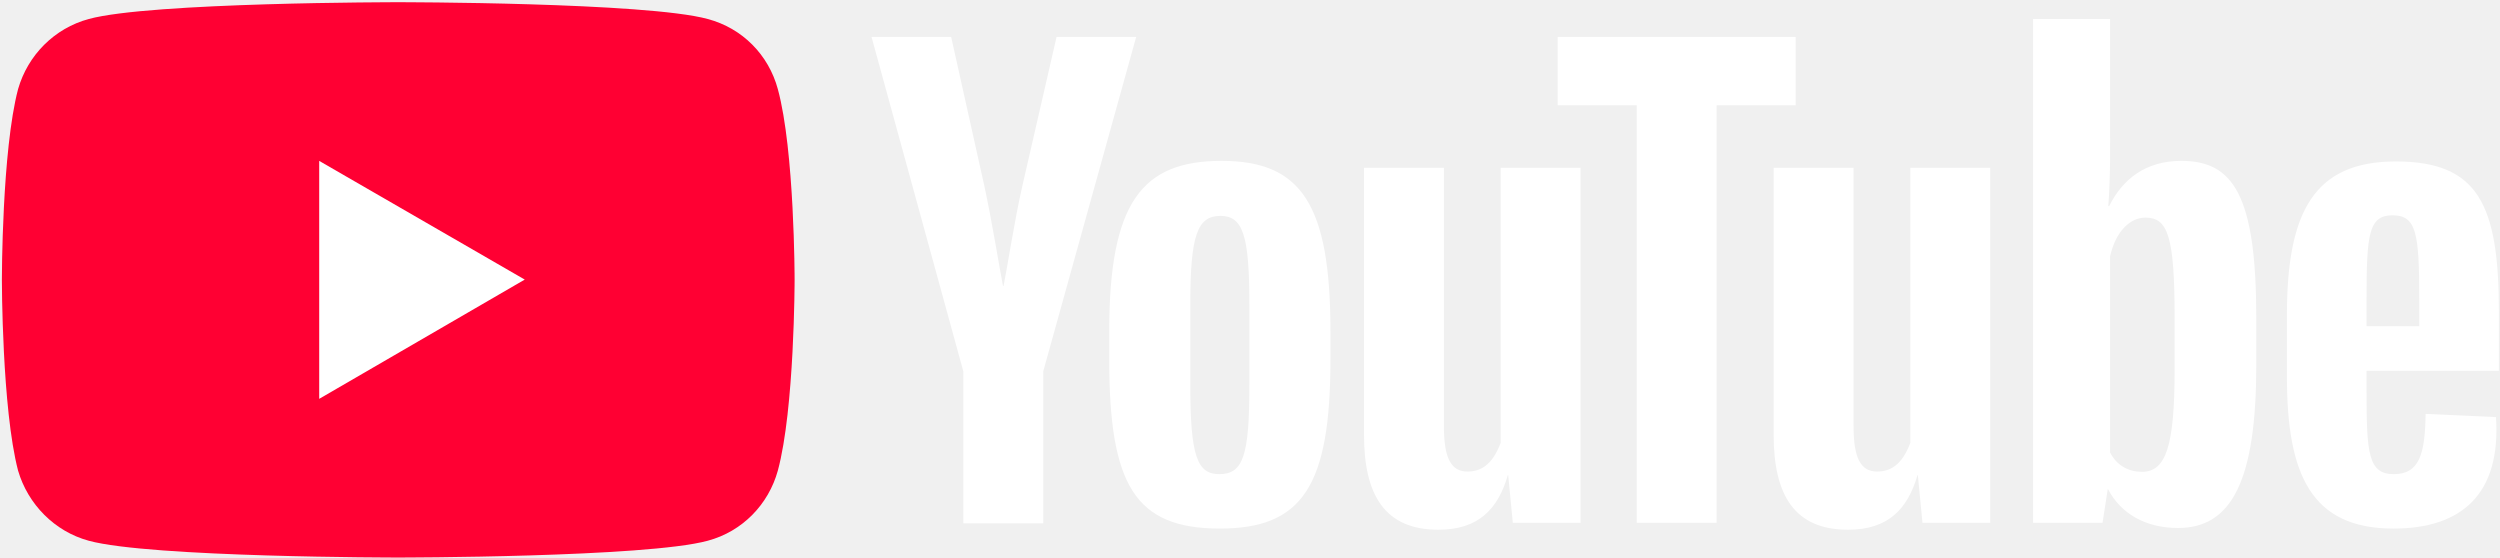
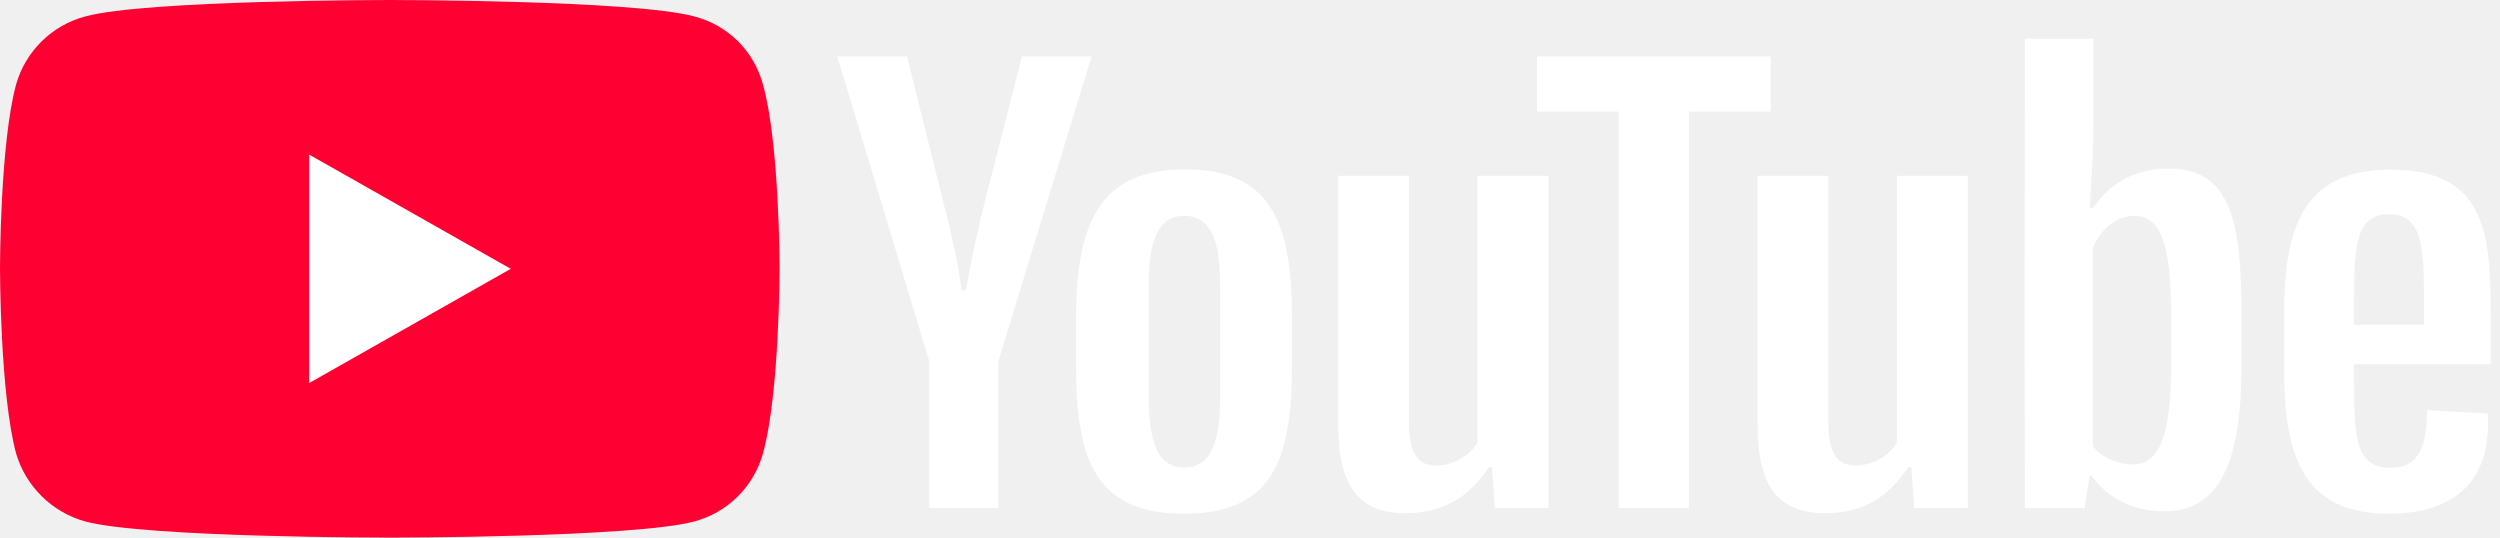
- <svg xmlns="http://www.w3.org/2000/svg" width="829" height="185" viewBox="0 0 829 185" fill="none">
-   <g clip-path="url(#clip0_415_601)">
-     <path d="M784.749 99.237V108.166H802.221V99.237C802.221 77.539 801.358 71.394 793.389 71.394C785.421 71.394 784.749 77.731 784.749 99.237ZM828.624 122.951H784.749V129.383C784.749 150.122 785.228 157.226 793.774 157.226C802.221 157.226 804.142 150.697 804.333 137.257L827.665 138.313C829.392 163.946 816.144 175.275 793.677 175.275C766.41 175.275 758.346 157.418 758.346 124.967V104.421C758.346 70.242 767.372 53.537 794.445 53.537C821.712 53.537 828.624 67.746 828.624 103.269V122.951Z" fill="white" />
-     <path d="M721.105 105.381C721.105 78.114 718.801 72.162 711.409 72.162C706.415 72.162 701.614 76.578 699.695 85.028V150.025C701.998 154.537 706.031 156.457 710.255 156.457C718.225 156.457 721.105 148.009 721.105 122.471V105.381ZM748.181 105.381V121.127C748.181 159.147 740.115 175.083 722.257 175.083C711.409 175.083 703.247 170.283 699.023 162.219H698.927L697.199 173.355H674.157V6.3H699.695V40.096C699.695 48.929 699.886 57.761 699.118 68.322H699.406C703.823 59.489 711.409 53.345 723.313 53.345C740.403 53.345 748.181 64.481 748.181 105.381Z" fill="white" />
-     <path d="M588.143 144.168V55.648H614.642V141.384C614.642 151.754 616.946 156.362 622.418 156.362C626.547 156.362 630.578 154.538 633.458 146.858V55.648H659.956V173.355H637.491L635.955 157.514H635.859C632.595 168.747 626.163 175.659 612.818 175.659C595.151 175.659 588.143 164.331 588.143 144.168Z" fill="white" />
-     <path d="M542.734 173.355V34.911H516.525V12.253H595.444V34.911H569.233V173.355H542.734Z" fill="white" />
-     <path d="M452.302 144.168V55.648H478.8V141.384C478.8 151.754 481.104 156.362 486.576 156.362C490.706 156.362 494.736 154.538 497.616 146.858V55.648H524.115V173.355H501.65L500.114 157.514H500.018C496.754 168.747 490.322 175.659 476.976 175.659C459.31 175.659 452.302 164.331 452.302 144.168Z" fill="white" />
-     <path d="M414.29 100.773C414.29 78.115 412.178 71.587 404.69 71.587C397.009 71.587 394.705 78.115 394.705 100.773V127.848C394.705 151.273 397.009 157.225 404.306 157.225C412.178 157.225 414.29 151.273 414.29 127.848V100.773ZM441.173 109.798V119.206C441.173 161.066 431.956 175.274 404.497 175.274C376.27 175.274 367.822 160.682 367.822 119.206V109.798C367.822 66.978 378.766 53.345 405.074 53.345C431.38 53.345 441.173 67.553 441.173 109.798Z" fill="white" />
-     <path d="M319.439 173.547V123.143L289.004 12.253H315.407L326.352 61.409C328.848 72.739 331.44 88.963 332.592 94.821H332.784C333.936 89.157 336.432 72.931 339.024 61.602L350.355 12.253H376.756L345.937 123.143V173.547H319.439Z" fill="white" />
-     <path d="M105.846 132.263L174.013 92.707L105.846 53.345V132.263Z" fill="white" />
-     <path d="M105.846 132.263L174.013 92.708L105.846 53.345V132.263ZM29.425 179.307C18.095 176.235 9.262 167.21 5.998 156.074C0.622 135.527 0.622 92.708 0.622 92.708C0.622 92.708 0.622 49.889 5.998 29.536C9.262 18.206 18.095 9.373 29.425 6.301C49.778 0.733 131.961 0.733 131.961 0.733C131.961 0.733 214.335 0.733 234.69 6.301C246.21 9.373 254.851 18.206 257.925 29.536C263.491 49.889 263.491 92.708 263.491 92.708C263.491 92.708 263.491 135.527 257.925 156.074C254.851 167.21 246.21 176.235 234.69 179.307C214.335 184.875 131.961 184.875 131.961 184.875C131.961 184.875 49.778 184.875 29.425 179.307Z" fill="#FF0033" />
+ <svg xmlns="http://www.w3.org/2000/svg" id="yt-ringo2-svg_yt10" width="93" height="20" viewBox="0 0 93 20" focusable="false" aria-hidden="true" style="pointer-events: none; display: inherit; width: 100%; height: 100%;">
+   <g>
+     <path d="M14.485 20C14.485 20 23.57 20 25.823 19.4C27.092 19.06 28.046 18.08 28.381 16.87C29 14.65 29 9.98 29 9.98C29 9.98 29 5.34 28.381 3.14C28.046 1.9 27.092 0.94 25.823 0.61C23.57 0 14.485 0 14.485 0C14.485 0 5.42 0 3.177 0.61C1.929 0.94 0.954 1.9 0.599 3.14C0 5.34 0 9.98 0 9.98C0 9.98 0 14.65 0.599 16.87C0.954 18.08 1.929 19.06 3.177 19.4C5.42 20 14.485 20 14.485 20Z" fill="#FF0033" />
+     <path d="M19 10L11.5 5.75V14.25L19 10Z" fill="white" />
  </g>
-   <defs>
-     <clipPath id="clip0_415_601">
-       <rect width="829" height="185" fill="white" />
-     </clipPath>
-   </defs>
+   <g id="youtube-paths_yt10">
+     <path d="M37.138 18.9V13.44L40.608 2.1H38.018L36.698 7.25C36.398 8.43 36.128 9.66 35.928 10.8H35.768C35.658 9.8 35.338 8.49 35.018 7.23L33.738 2.1H31.148L34.568 13.44V18.9H37.138Z" fill="white" />
+     <path d="M44.1 6.3C41.07 6.3 40.03 8.05 40.03 11.82V13.61C40.03 16.99 40.68 19.11 44.04 19.11C47.35 19.11 48.06 17.09 48.06 13.61V11.82C48.06 8.45 47.38 6.3 44.1 6.3ZM45.39 14.72C45.39 16.36 45.1 17.39 44.05 17.39C43.02 17.39 42.73 16.35 42.73 14.72V10.68C42.73 9.28 42.93 8.03 44.05 8.03C45.23 8.03 45.39 9.35 45.39 10.68V14.72Z" fill="white" />
+     <path d="M52.271 19.09C53.731 19.09 54.641 18.48 55.391 17.38H55.501L55.611 18.9H57.601V6.54H54.961V16.47C54.681 16.96 54.031 17.32 53.421 17.32C52.651 17.32 52.411 16.71 52.411 15.69V6.54H49.781V15.81C49.781 17.82 50.361 19.09 52.271 19.09Z" fill="white" />
+     <path d="M62.826 18.9V4.15H65.866V2.1H57.176V4.15H60.216V18.9H62.826Z" fill="white" />
+     <path d="M67.873 19.09C69.333 19.09 70.243 18.48 70.993 17.38H71.103L71.213 18.9H73.203V6.54H70.563V16.47C70.283 16.96 69.633 17.32 69.023 17.32C68.253 17.32 68.013 16.71 68.013 15.69V6.54H65.383V15.81C65.383 17.82 65.963 19.09 67.873 19.09Z" fill="white" />
+     <path d="M80.674 6.27C79.394 6.27 78.474 6.83 77.864 7.74H77.734C77.814 6.54 77.874 5.52 77.874 4.71V1.44H75.324L75.314 12.18L75.324 18.9H77.544L77.734 17.7H77.804C78.394 18.51 79.304 19.02 80.514 19.02C82.524 19.02 83.384 17.29 83.384 13.61V11.7C83.384 8.26 82.994 6.27 80.674 6.27ZM80.764 13.61C80.764 15.91 80.424 17.28 79.354 17.28C78.854 17.28 78.164 17.04 77.854 16.59V9.24C78.124 8.54 78.724 8.03 79.394 8.03C80.474 8.03 80.764 9.34 80.764 11.73V13.61Z" fill="white" />
+     <path d="M92.652 11.5C92.652 8.52 92.352 6.31 88.922 6.31C85.692 6.31 84.972 8.46 84.972 11.62V13.79C84.972 16.87 85.632 19.11 88.842 19.11C91.382 19.11 92.692 17.84 92.542 15.38L90.292 15.26C90.262 16.78 89.912 17.4 88.902 17.4C87.632 17.4 87.572 16.19 87.572 14.39V13.55H92.652V11.5ZM88.862 7.97C90.082 7.97 90.172 9.12 90.172 11.07V12.08H87.572V11.07C87.572 9.14 87.652 7.97 88.862 7.97Z" fill="white" />
+   </g>
</svg>
